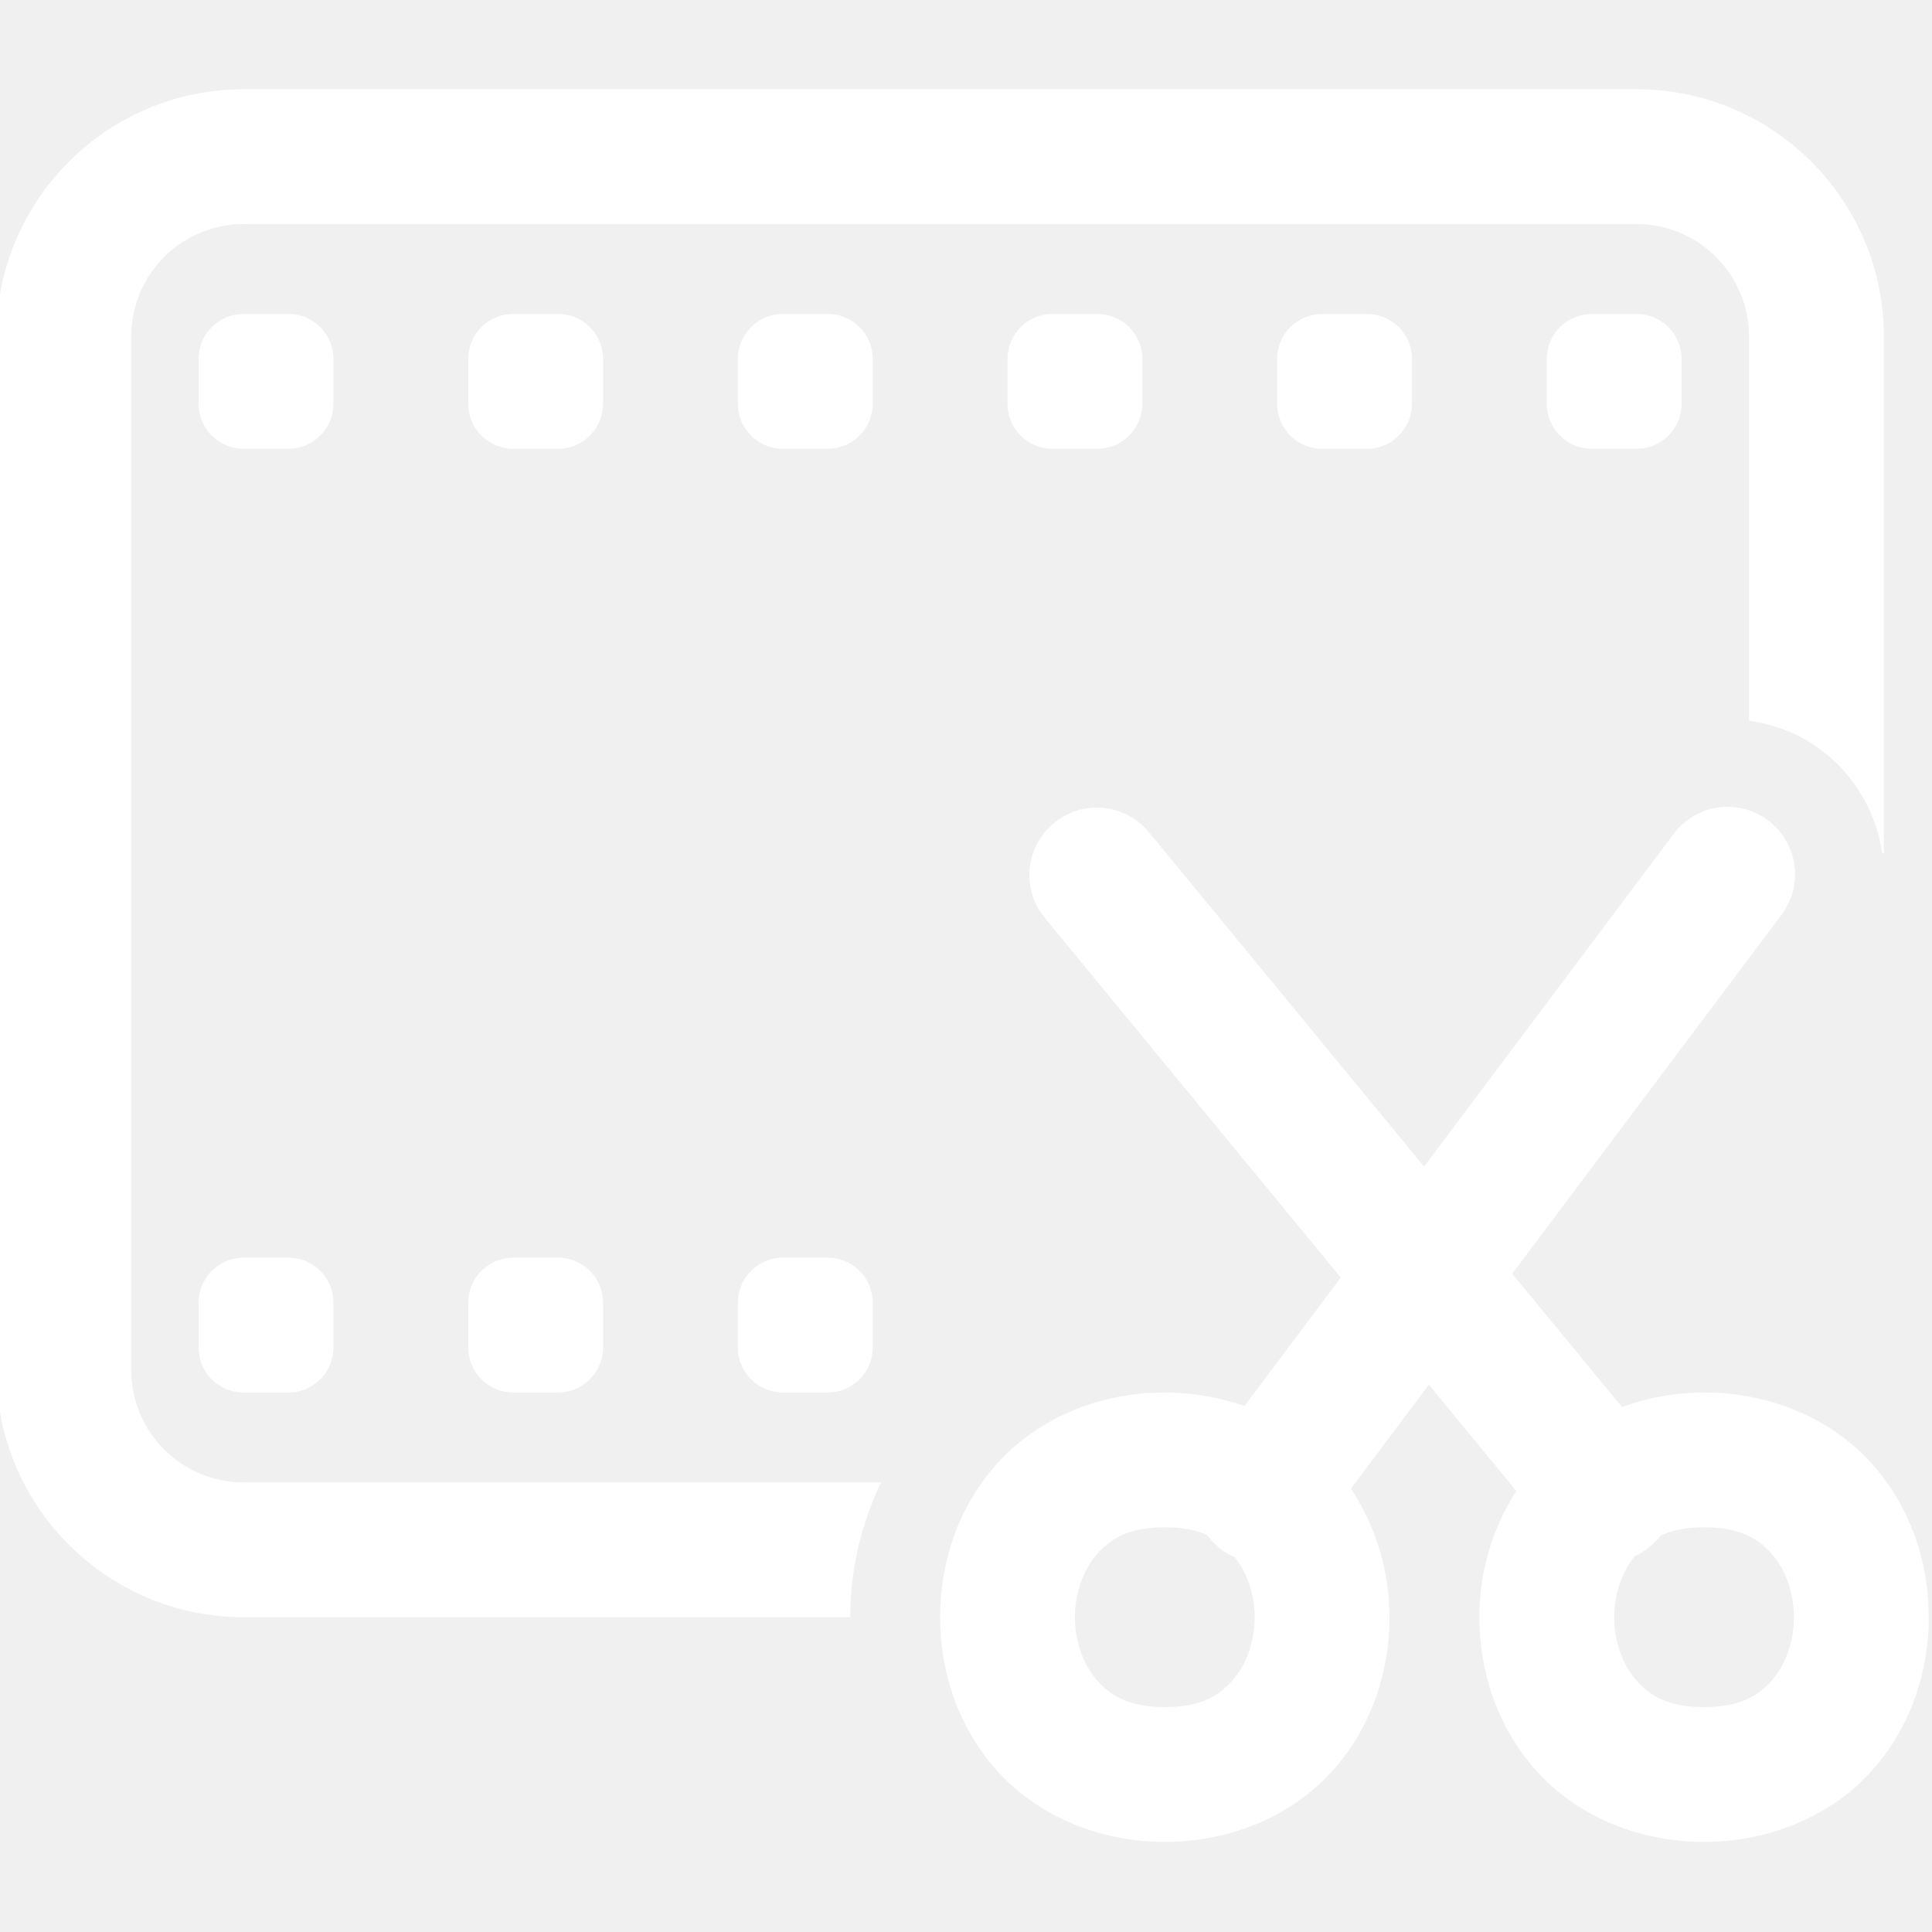
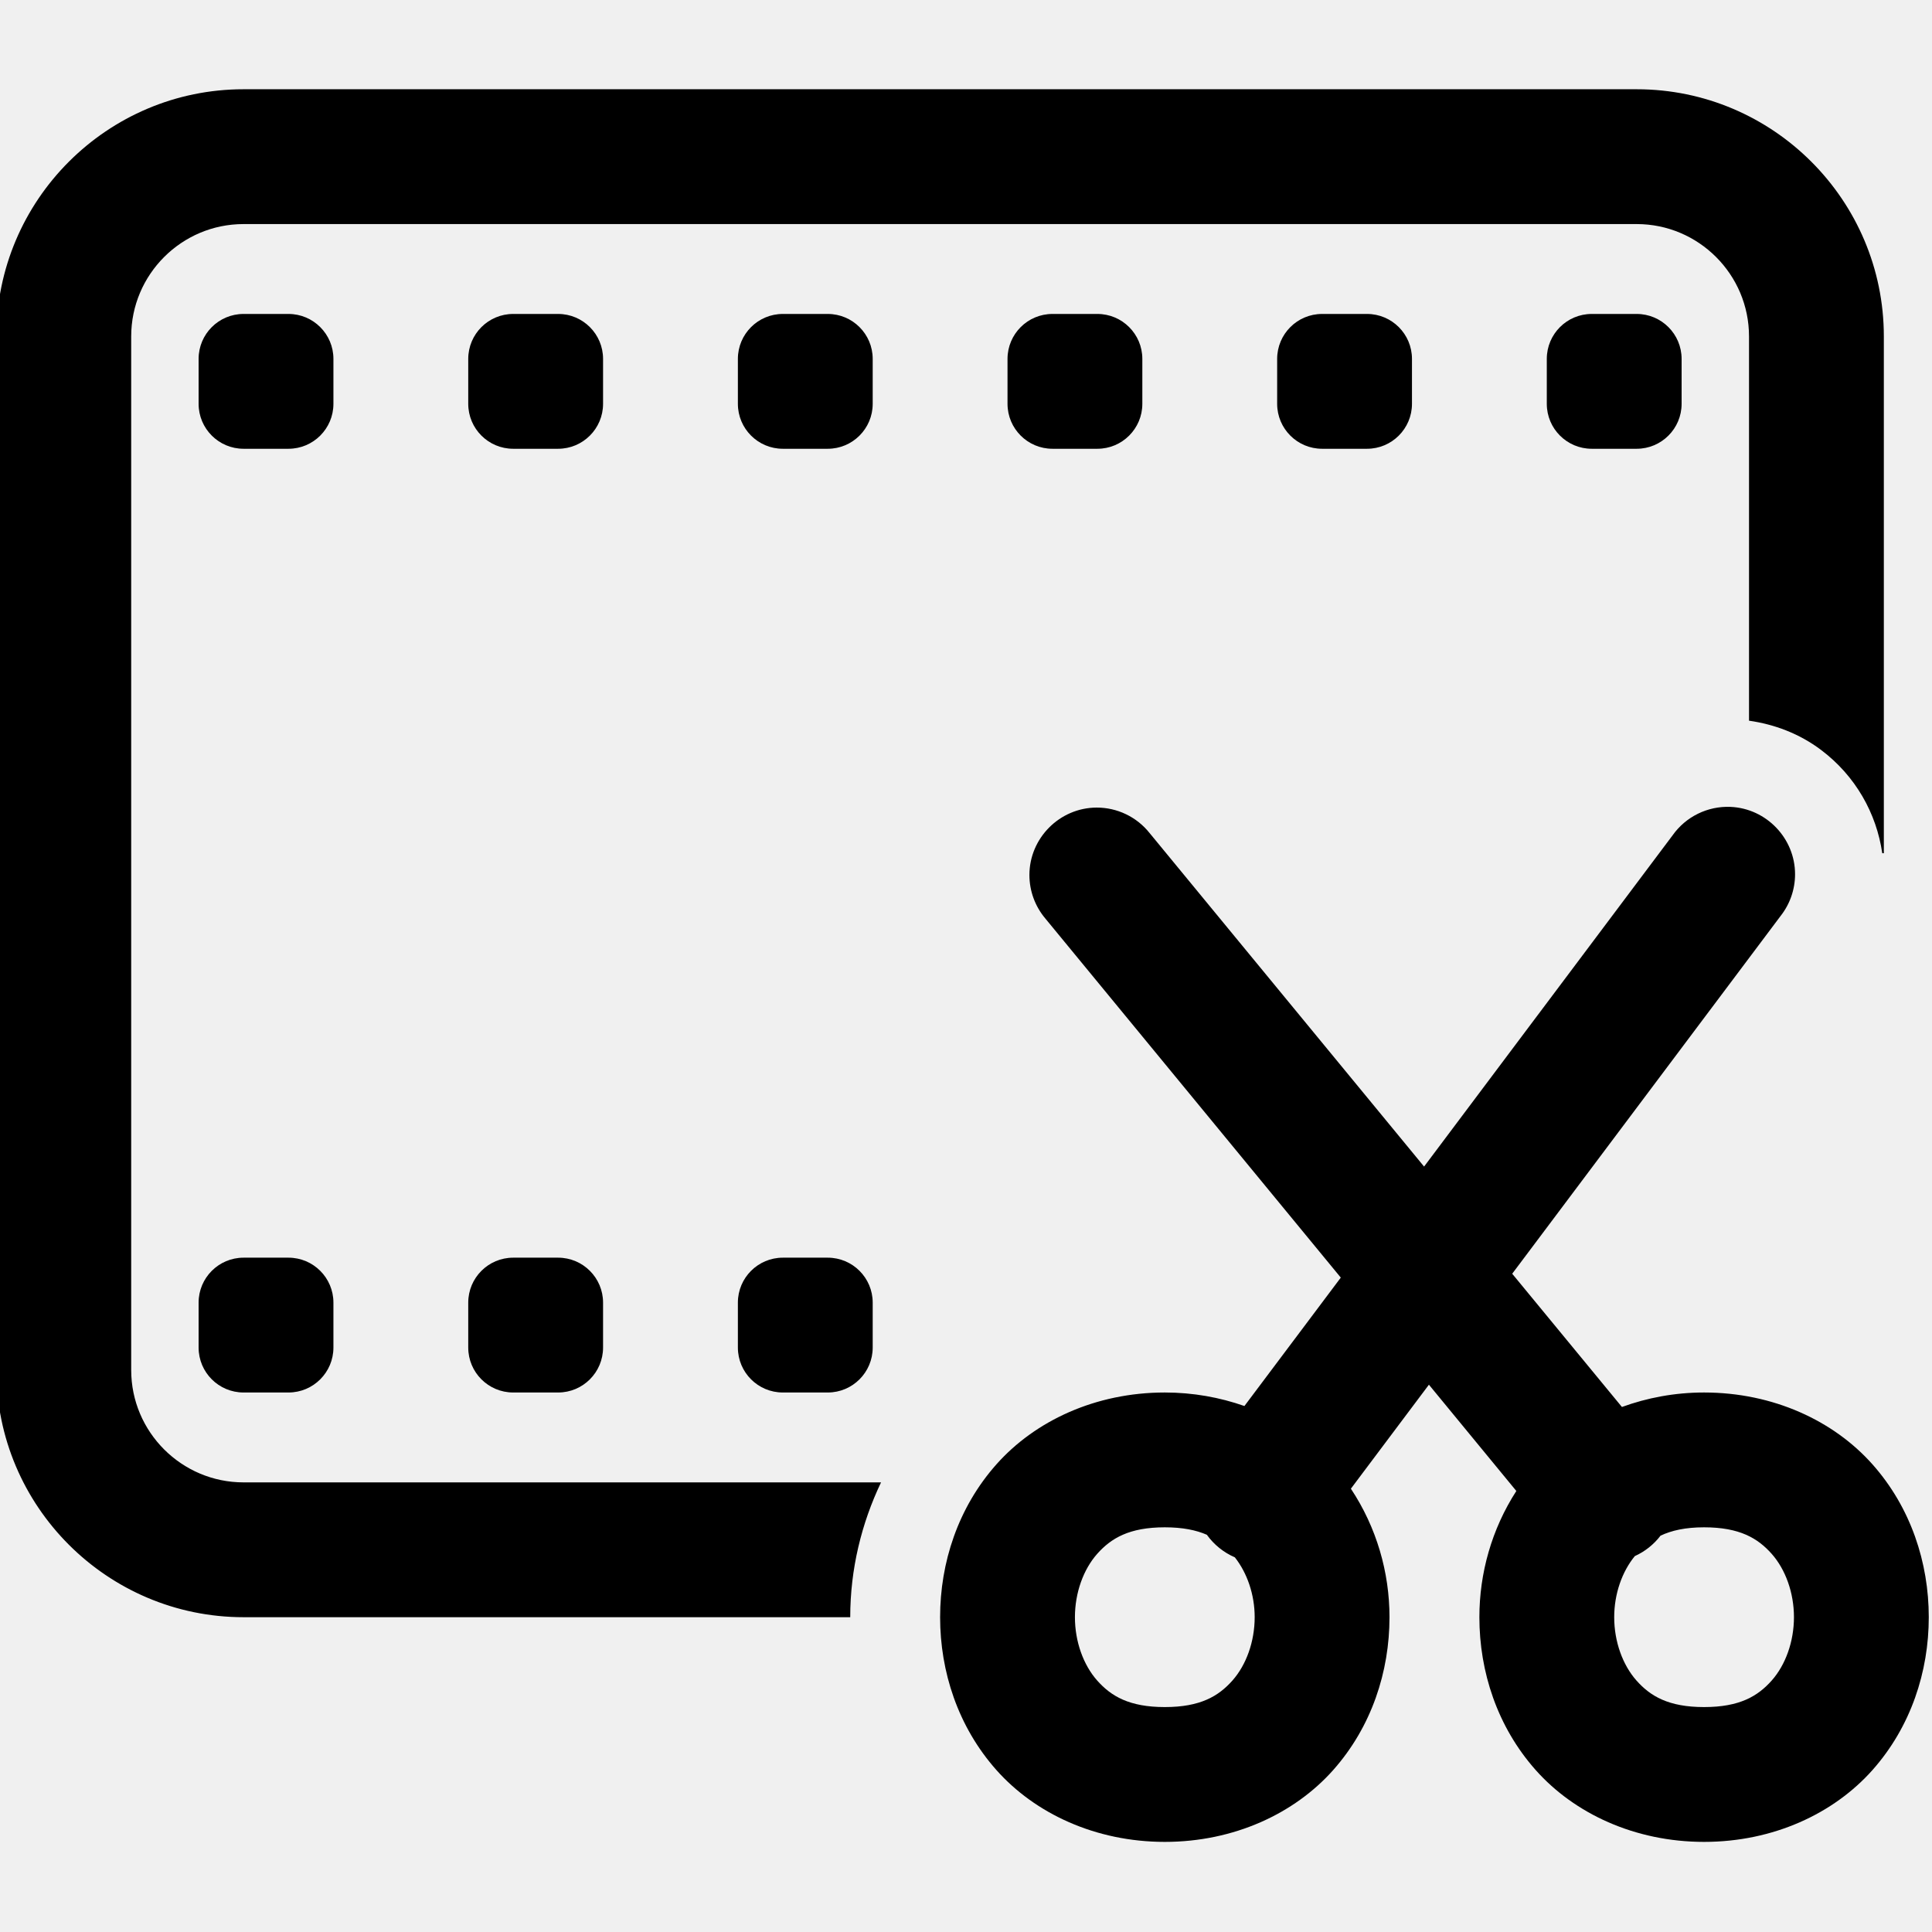
- <svg xmlns="http://www.w3.org/2000/svg" fill="#FFFFFF" viewBox="0 0 1600 1600">
+ <svg xmlns="http://www.w3.org/2000/svg" fill="#000000" viewBox="0 0 1600 1600">
  <g transform="matrix(1.11651,0,0,1.11651,-114.651,-186.605)">
    <path d="M283.333,233.333C182.233,233.333 100,315.6 100,416.667L100,1183.33C100,1284.4 182.233,1366.67 283.333,1366.67L733.333,1366.67C733.333,1330.87 741.718,1297.03 756.185,1266.67L283.333,1266.67C237.4,1266.67 200,1229.3 200,1183.33L200,416.667C200,370.7 237.4,333.333 283.333,333.333L1316.67,333.333C1362.6,333.333 1400,370.7 1400,416.667L1400,701.693C1418.73,704.393 1437.12,711.141 1453.32,723.307C1479.05,742.607 1494.56,770.5 1498.83,800L1500,800L1500,416.667C1500,315.6 1417.77,233.333 1316.67,233.333L283.333,233.333ZM283.333,400C264.933,400 250,414.933 250,433.333L250,466.667C250,485.067 264.933,500 283.333,500L316.667,500C335.067,500 350,485.067 350,466.667L350,433.333C350,414.933 335.067,400 316.667,400L283.333,400ZM483.333,400C464.933,400 450,414.933 450,433.333L450,466.667C450,485.067 464.933,500 483.333,500L516.667,500C535.067,500 550,485.067 550,466.667L550,433.333C550,414.933 535.067,400 516.667,400L483.333,400ZM683.333,400C664.933,400 650,414.933 650,433.333L650,466.667C650,485.067 664.933,500 683.333,500L716.667,500C735.067,500 750,485.067 750,466.667L750,433.333C750,414.933 735.067,400 716.667,400L683.333,400ZM883.333,400C864.933,400 850,414.933 850,433.333L850,466.667C850,485.067 864.933,500 883.333,500L916.667,500C935.067,500 950,485.067 950,466.667L950,433.333C950,414.933 935.067,400 916.667,400L883.333,400ZM1083.33,400C1064.93,400 1050,414.933 1050,433.333L1050,466.667C1050,485.067 1064.93,500 1083.33,500L1116.67,500C1135.07,500 1150,485.067 1150,466.667L1150,433.333C1150,414.933 1135.07,400 1116.67,400L1083.33,400ZM1283.33,400C1264.93,400 1250,414.933 1250,433.333L1250,466.667C1250,485.067 1264.93,500 1283.33,500L1316.67,500C1335.07,500 1350,485.067 1350,466.667L1350,433.333C1350,414.933 1335.07,400 1316.67,400L1283.33,400ZM1386.2,765.625C1369.3,764.93 1353.15,772.857 1343.36,786.654L1158.98,1032.42L955.273,784.896C945.741,772.99 931.267,766.078 916.016,766.146C888.67,766.271 866.239,788.805 866.239,816.15C866.239,827.969 870.429,839.413 878.06,848.438L1097.2,1114.78L1025.72,1210.03C1007.54,1203.65 987.694,1200 966.667,1200C915.278,1200 870.405,1221.07 841.797,1253.26C813.189,1285.44 800,1326.39 800,1366.67C800,1406.94 813.189,1447.89 841.797,1480.08C870.405,1512.26 915.278,1533.33 966.667,1533.33C1018.06,1533.33 1062.93,1512.26 1091.54,1480.08C1120.14,1447.89 1133.33,1406.94 1133.33,1366.67C1133.33,1333.5 1123.82,1300.16 1104.69,1271.35L1162.57,1194.21L1227.41,1273.05C1209.06,1301.47 1200,1334.16 1200,1366.67C1200,1406.94 1213.19,1447.89 1241.8,1480.08C1270.4,1512.26 1315.28,1533.33 1366.67,1533.33C1418.06,1533.33 1462.93,1512.26 1491.54,1480.08C1520.14,1447.89 1533.33,1406.94 1533.33,1366.67C1533.33,1326.39 1520.14,1285.44 1491.54,1253.26C1462.93,1221.07 1418.06,1200 1366.67,1200C1344.9,1200 1324.42,1203.94 1305.73,1210.74L1224.35,1111.91L1423.31,846.68C1430.33,837.839 1434.15,826.876 1434.15,815.588C1434.15,788.931 1412.83,766.72 1386.2,765.625ZM283.333,1100C264.933,1100 250,1114.93 250,1133.33L250,1166.67C250,1185.07 264.933,1200 283.333,1200L316.667,1200C335.067,1200 350,1185.07 350,1166.67L350,1133.33C350,1114.93 335.067,1100 316.667,1100L283.333,1100ZM483.333,1100C464.933,1100 450,1114.93 450,1133.33L450,1166.67C450,1185.07 464.933,1200 483.333,1200L516.667,1200C535.067,1200 550,1185.07 550,1166.67L550,1133.33C550,1114.93 535.067,1100 516.667,1100L483.333,1100ZM683.333,1100C664.933,1100 650,1114.93 650,1133.33L650,1166.67C650,1185.07 664.933,1200 683.333,1200L716.667,1200C735.067,1200 750,1185.07 750,1166.67L750,1133.33C750,1114.93 735.067,1100 716.667,1100L683.333,1100ZM966.667,1300C979.861,1300 989.903,1302.06 997.852,1305.53C1003.13,1312.89 1010.31,1318.67 1018.62,1322.27C1027.7,1333.76 1033.33,1349.82 1033.33,1366.67C1033.33,1384.72 1027.08,1402.11 1016.8,1413.67C1006.52,1425.24 993.056,1433.33 966.667,1433.33C940.278,1433.33 926.817,1425.24 916.536,1413.67C906.256,1402.11 900,1384.72 900,1366.67C900,1348.61 906.256,1331.23 916.536,1319.66C926.817,1308.1 940.278,1300 966.667,1300ZM1366.67,1300C1393.06,1300 1406.52,1308.1 1416.8,1319.66C1427.08,1331.23 1433.33,1348.61 1433.33,1366.67C1433.33,1384.72 1427.08,1402.11 1416.8,1413.67C1406.52,1425.24 1393.06,1433.33 1366.67,1433.33C1340.28,1433.33 1326.82,1425.24 1316.54,1413.67C1306.26,1402.11 1300,1384.72 1300,1366.67C1300,1349.41 1305.81,1332.89 1315.3,1321.35C1322.81,1317.95 1329.37,1312.74 1334.38,1306.18C1342.54,1302.35 1352.73,1300 1366.67,1300Z" style="fill-rule:nonzero;" />
  </g>
</svg>
